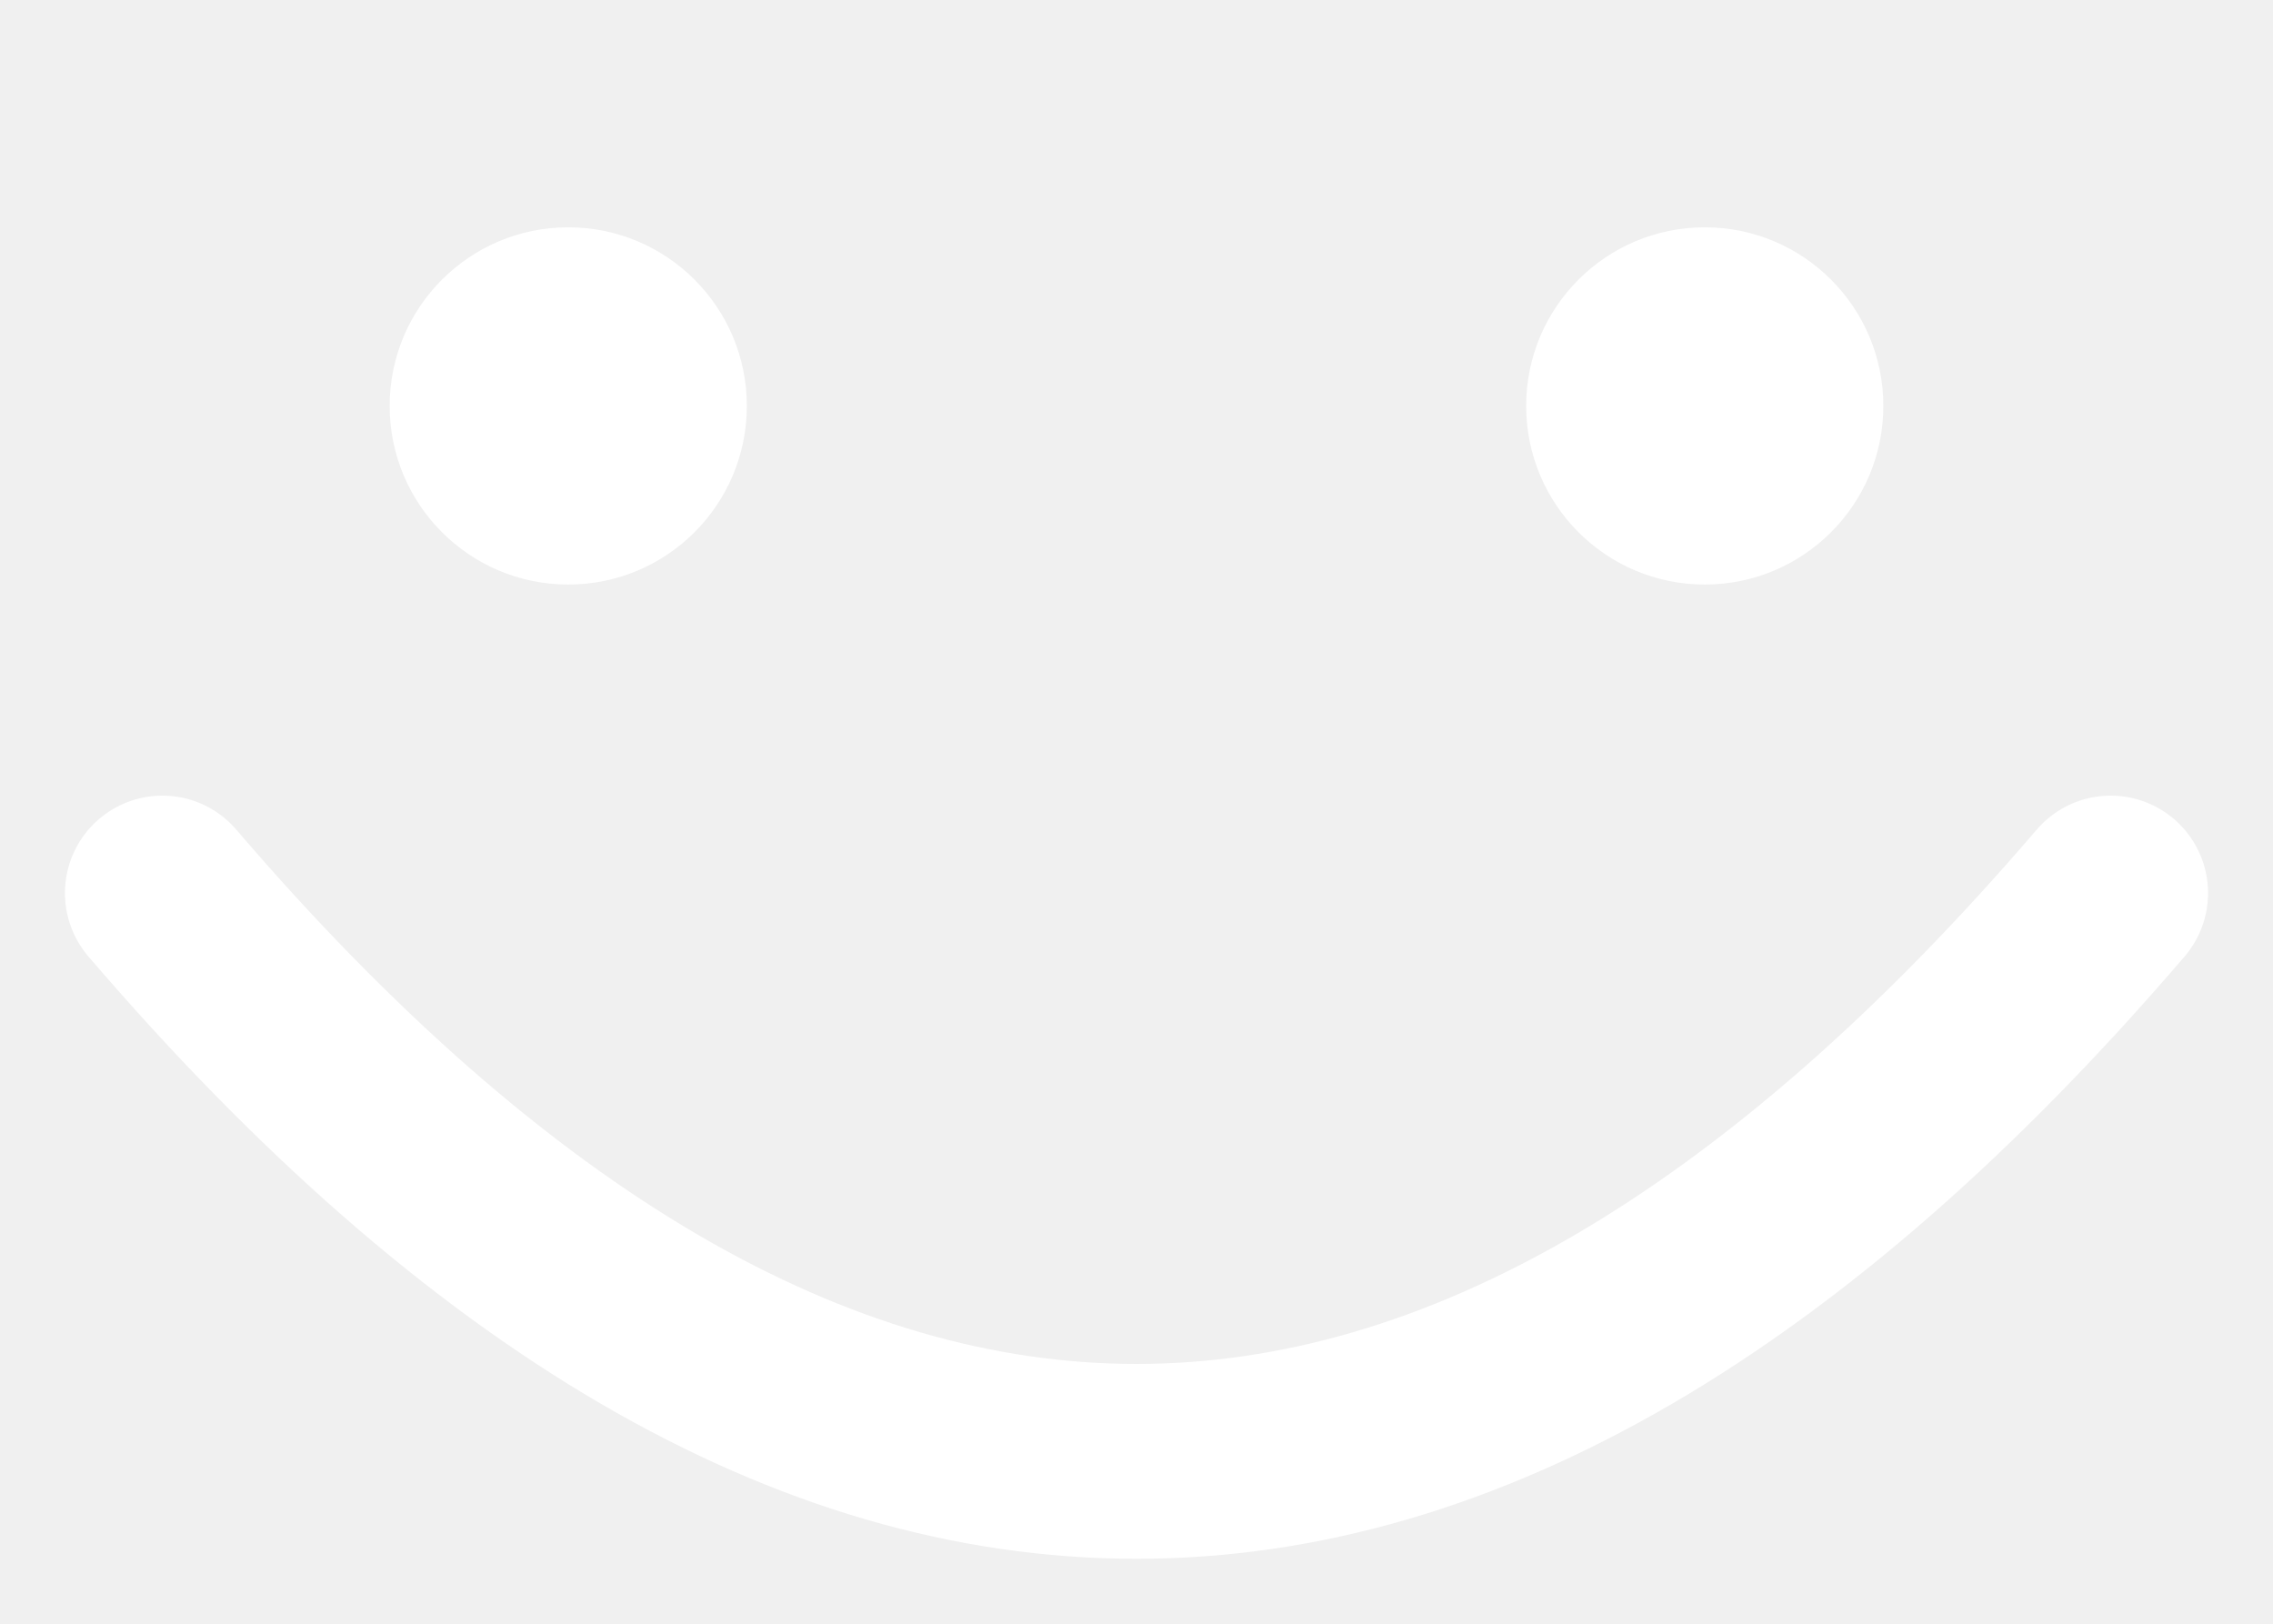
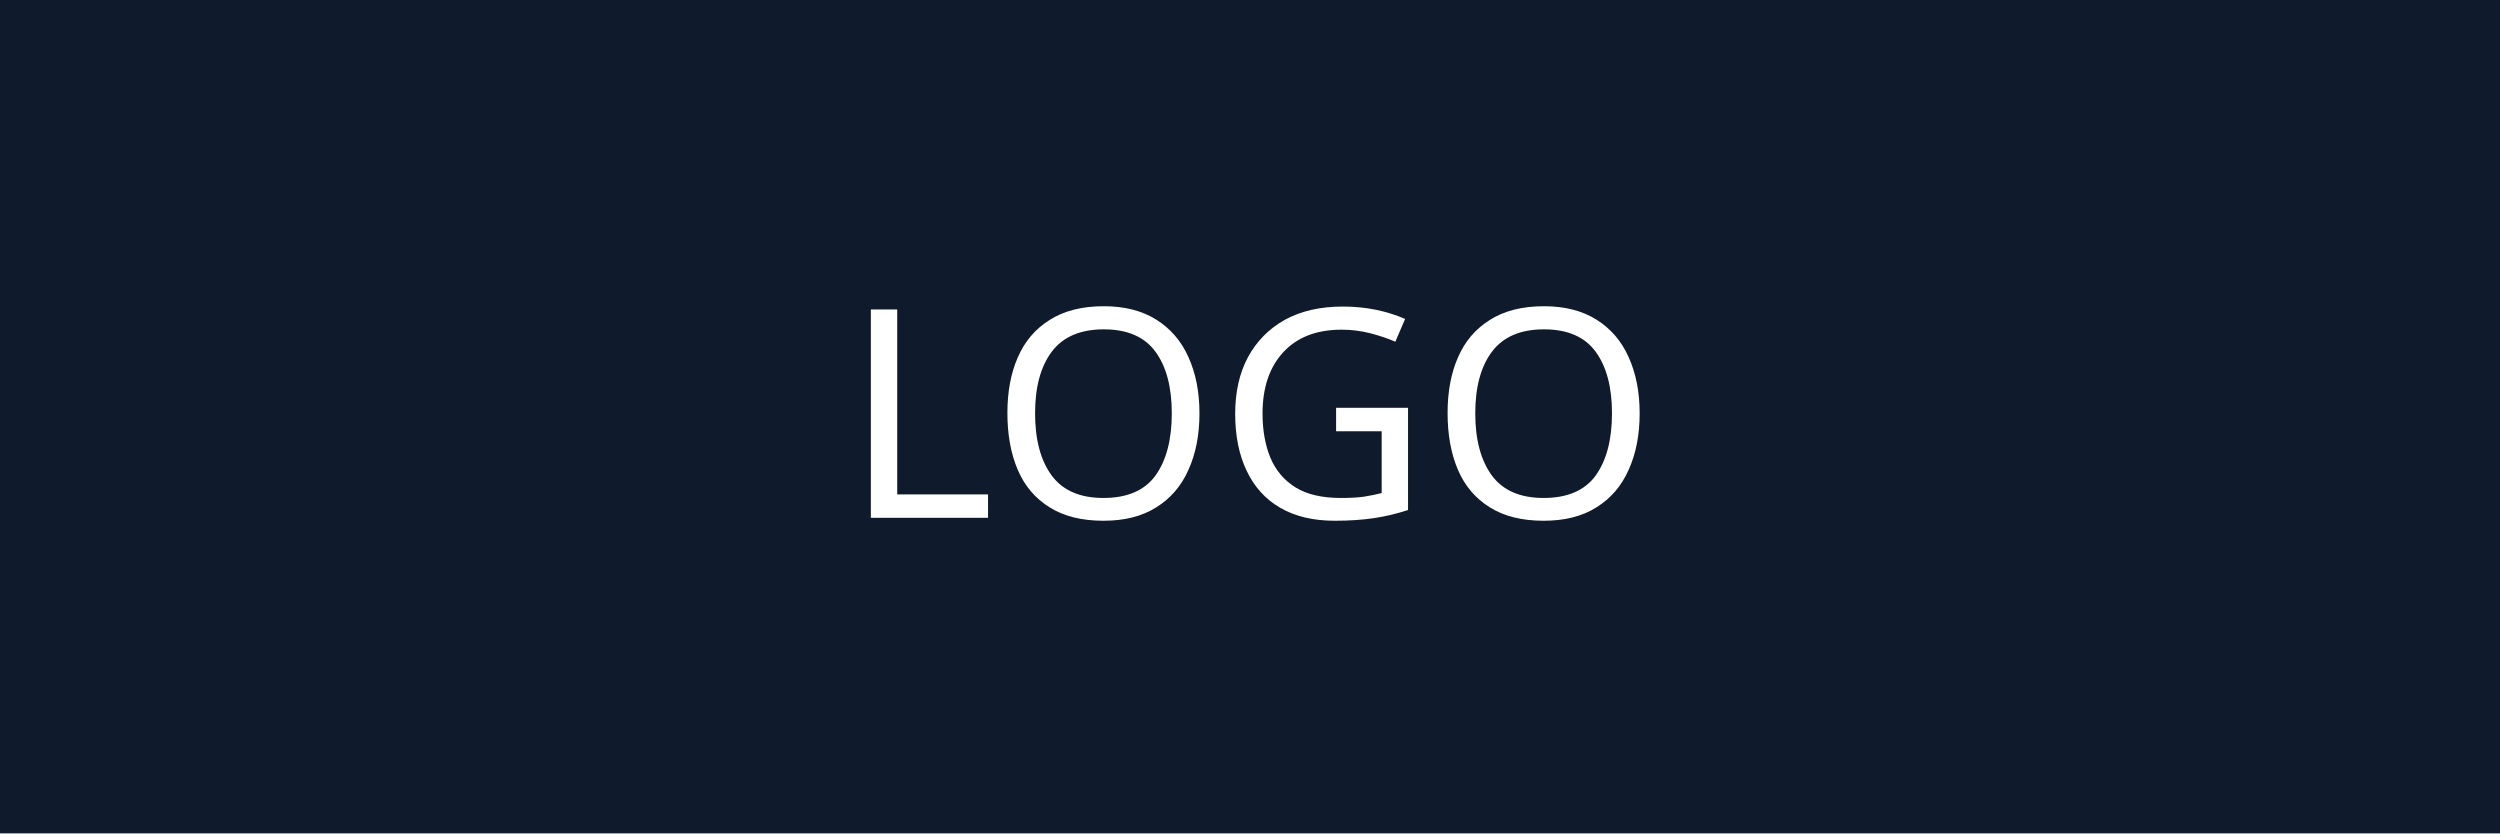
- <svg xmlns="http://www.w3.org/2000/svg" viewBox="0 0 28 20">
-   <g fill="#fff">
-     <circle cx="7" cy="5" r="2.2" />
-     <circle cx="21" cy="5" r="2.2" />
-   </g>
-   <path d="M2 11q12 14 24 0" stroke="#fff" stroke-width="2.4" fill="none" stroke-linecap="round" />
+ <svg xmlns="http://www.w3.org/2000/svg" width="120" height="40">
+   <rect width="100%" height="100%" fill="#0f1b2d" />
+   <text x="50%" y="50%" fill="#fff" font-family="sans-serif" font-size="14" text-anchor="middle" dominant-baseline="middle">LOGO</text>
</svg>
